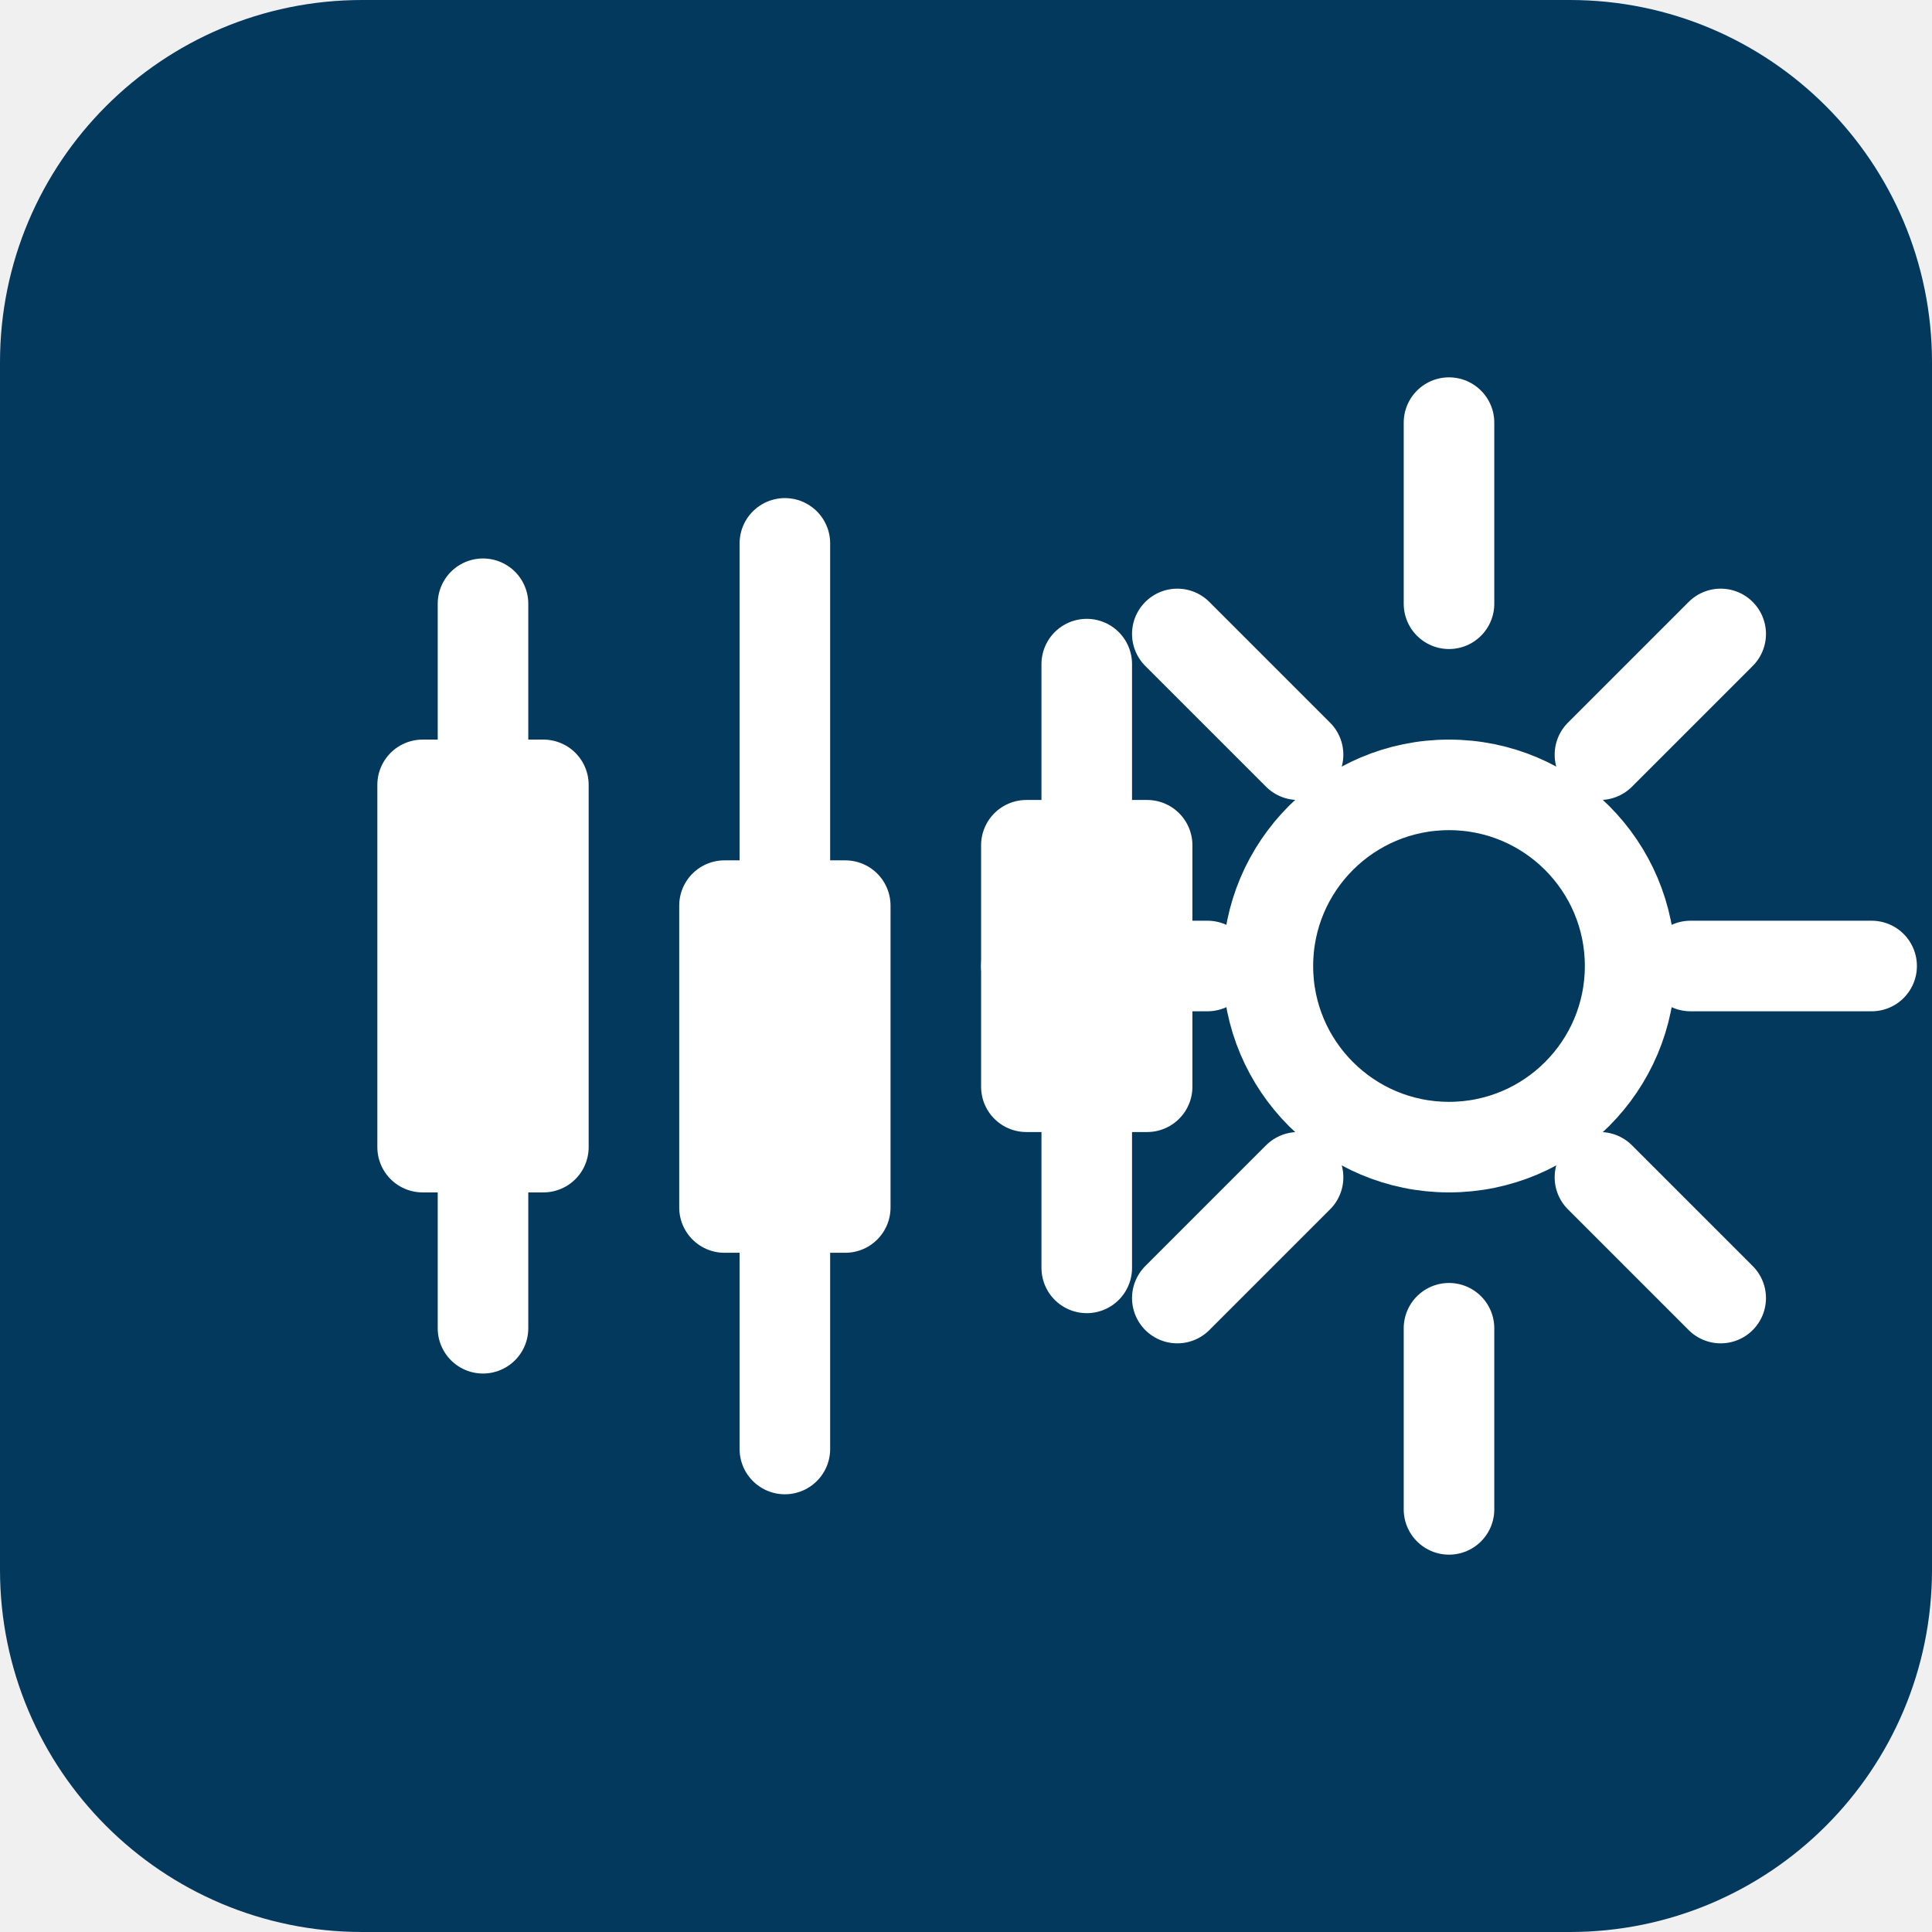
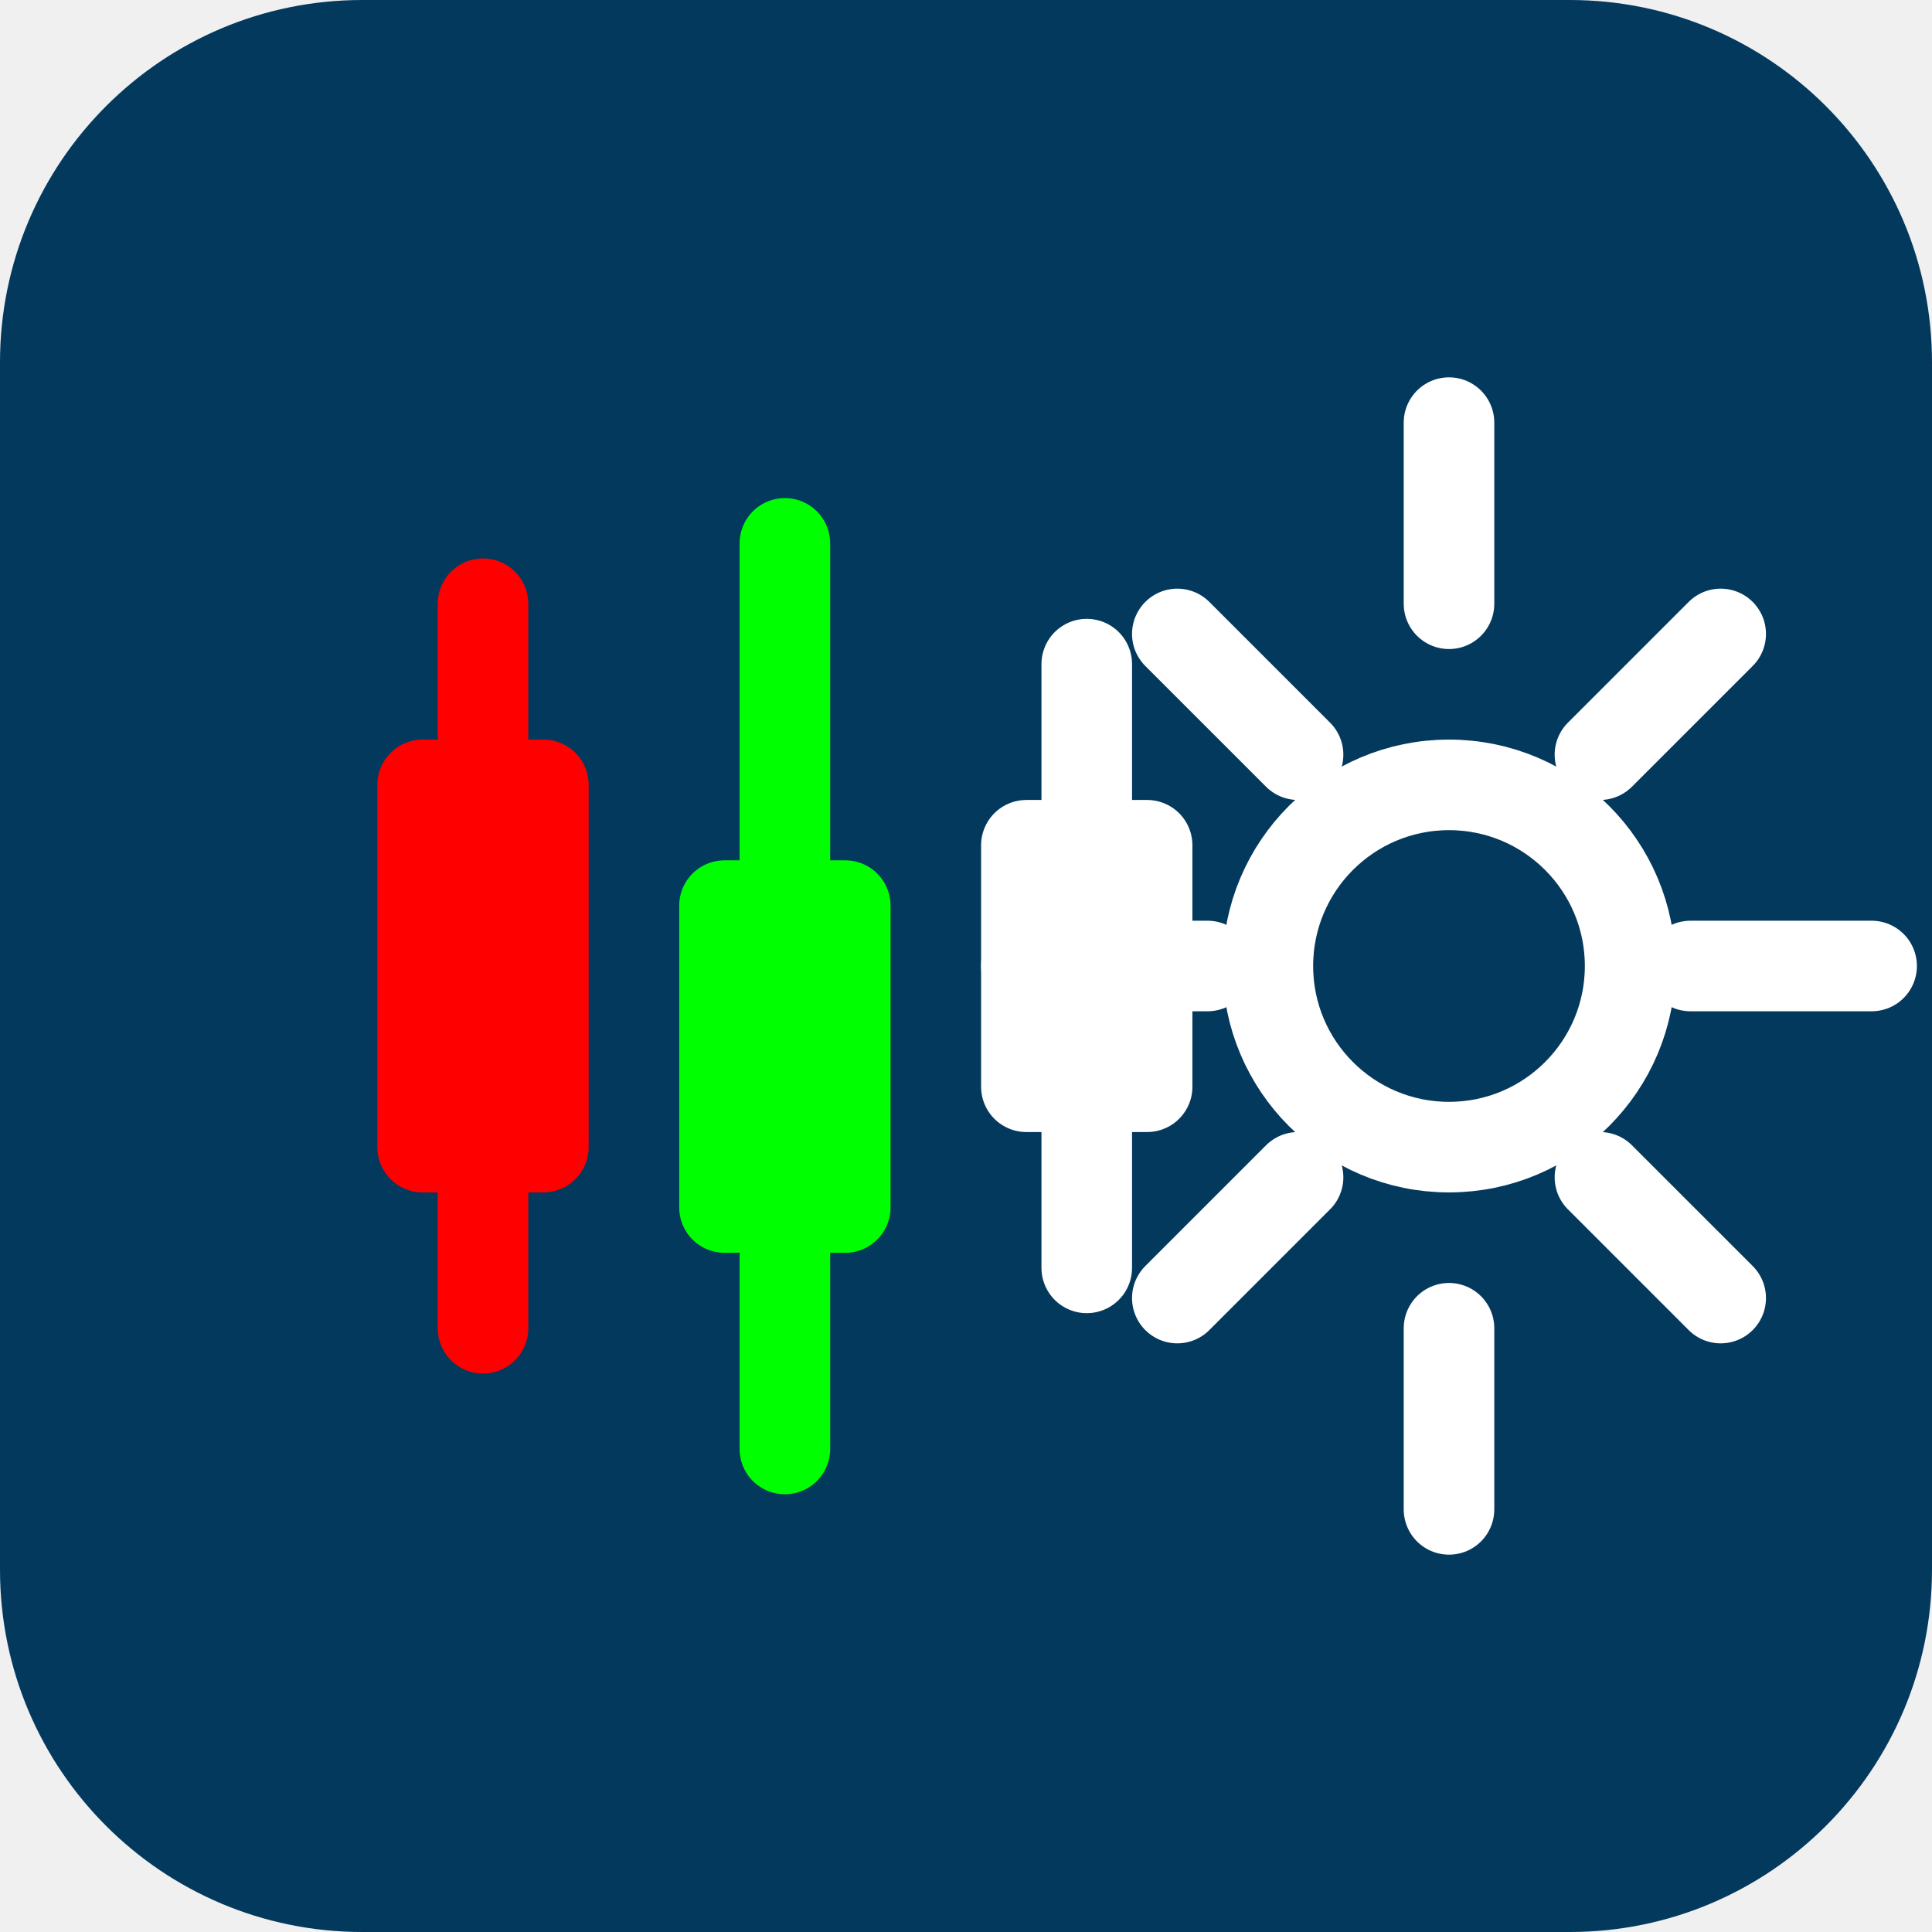
<svg xmlns="http://www.w3.org/2000/svg" width="64" height="64" viewBox="0 0 64 64" fill="none" version="1.1" id="svg11">
  <defs id="defs11" />
  <rect width="64" height="64" rx="12" fill="#04395E" id="rect1" />
-   <g stroke="#FFFFFF" stroke-width="3" stroke-linecap="round" stroke-linejoin="round" id="g11">
-     <line x1="16" y1="20" x2="16" y2="44" id="line1" />
-     <rect x="14" y="26" width="4" height="12" fill="#FFFFFF" id="rect2" />
-     <line x1="26" y1="18" x2="26" y2="48" id="line2" />
-     <rect x="24" y="30" width="4" height="10" fill="#FFFFFF" id="rect3" />
-     <line x1="36" y1="22" x2="36" y2="42" id="line3" />
-     <rect x="34" y="28" width="4" height="8" fill="#FFFFFF" id="rect4" />
-     <circle cx="48" cy="32" r="6" id="circle4" />
-     <line x1="48" y1="20" x2="48" y2="14" id="line4" />
-     <line x1="48" y1="44" x2="48" y2="50" id="line5" />
-     <line x1="56" y1="32" x2="62" y2="32" id="line6" />
-     <line x1="40" y1="32" x2="34" y2="32" id="line7" />
-     <line x1="53" y1="25" x2="57" y2="21" id="line8" />
-     <line x1="43" y1="39" x2="39" y2="43" id="line9" />
-     <line x1="43" y1="25" x2="39" y2="21" id="line10" />
-     <line x1="53" y1="39" x2="57" y2="43" id="line11" />
-   </g>
+   <line x1="16" y1="20" x2="16" y2="44" id="line1" style="stroke:#ff0000;stroke-width:3;stroke-linecap:round;stroke-linejoin:round;fill:#ff0000;stroke-opacity:1" />
+   <rect x="14" y="26" width="4" height="12" fill="#ffffff" id="rect2" style="stroke:#ff0000;stroke-width:3;stroke-linecap:round;stroke-linejoin:round;fill:#ff0000;stroke-opacity:1" />
+   <line x1="26" y1="18" x2="26" y2="48" id="line2" style="stroke:#00ff00;stroke-width:3;stroke-linecap:round;stroke-linejoin:round;stroke-opacity:1" />
+   <rect x="24" y="30" width="4" height="10" fill="#ffffff" id="rect3" style="stroke:#00ff00;stroke-width:3;stroke-linecap:round;stroke-linejoin:round;stroke-opacity:1;fill:#00ff00;fill-opacity:1" />
+   <line x1="36" y1="22" x2="36" y2="42" id="line3" style="stroke:#ffffff;stroke-width:3;stroke-linecap:round;stroke-linejoin:round" />
+   <rect x="34" y="28" width="4" height="8" fill="#ffffff" id="rect4" style="stroke:#ffffff;stroke-width:3;stroke-linecap:round;stroke-linejoin:round" />
+   <circle cx="48" cy="32" r="6" id="circle4" style="stroke:#ffffff;stroke-width:3;stroke-linecap:round;stroke-linejoin:round" />
+   <line x1="48" y1="20" x2="48" y2="14" id="line4" style="stroke:#ffffff;stroke-width:3;stroke-linecap:round;stroke-linejoin:round" />
+   <line x1="48" y1="44" x2="48" y2="50" id="line5" style="stroke:#ffffff;stroke-width:3;stroke-linecap:round;stroke-linejoin:round" />
+   <line x1="56" y1="32" x2="62" y2="32" id="line6" style="stroke:#ffffff;stroke-width:3;stroke-linecap:round;stroke-linejoin:round" />
+   <line x1="40" y1="32" x2="34" y2="32" id="line7" style="stroke:#ffffff;stroke-width:3;stroke-linecap:round;stroke-linejoin:round" />
+   <line x1="53" y1="25" x2="57" y2="21" id="line8" style="stroke:#ffffff;stroke-width:3;stroke-linecap:round;stroke-linejoin:round" />
+   <line x1="43" y1="39" x2="39" y2="43" id="line9" style="stroke:#ffffff;stroke-width:3;stroke-linecap:round;stroke-linejoin:round" />
+   <line x1="43" y1="25" x2="39" y2="21" id="line10" style="stroke:#ffffff;stroke-width:3;stroke-linecap:round;stroke-linejoin:round" />
+   <line x1="53" y1="39" x2="57" y2="43" id="line11" style="stroke:#ffffff;stroke-width:3;stroke-linecap:round;stroke-linejoin:round" />
</svg>
